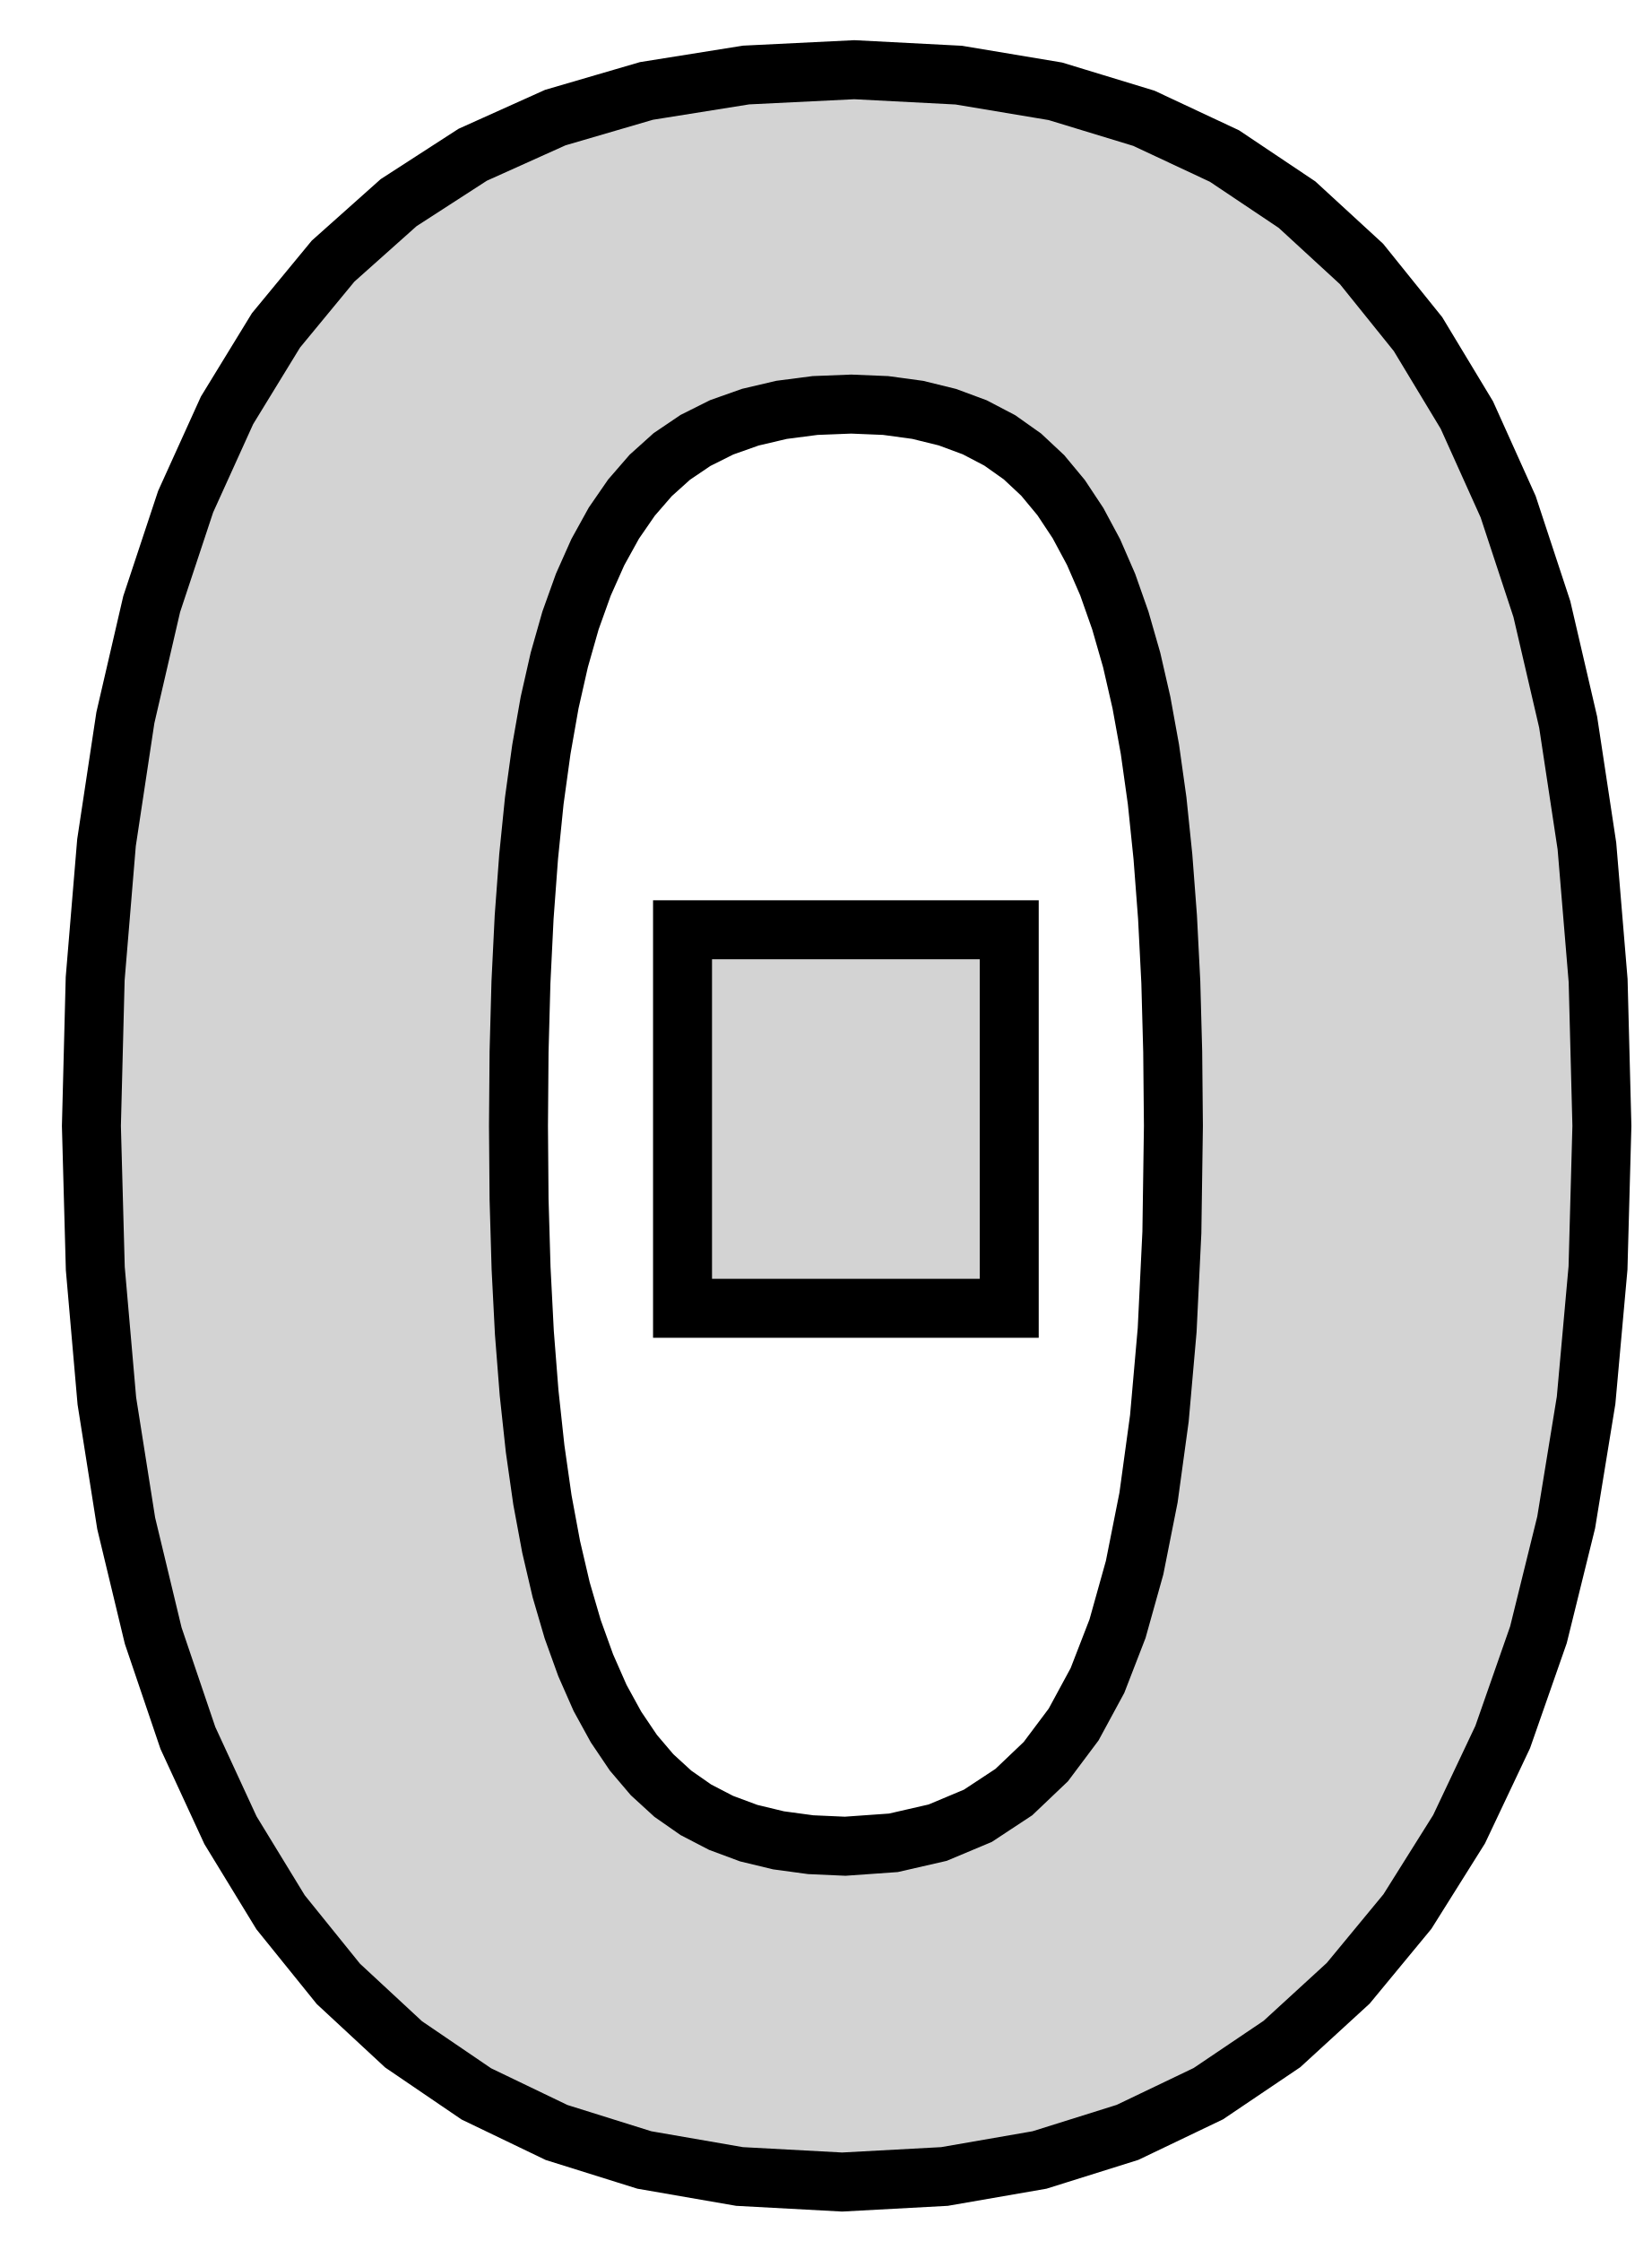
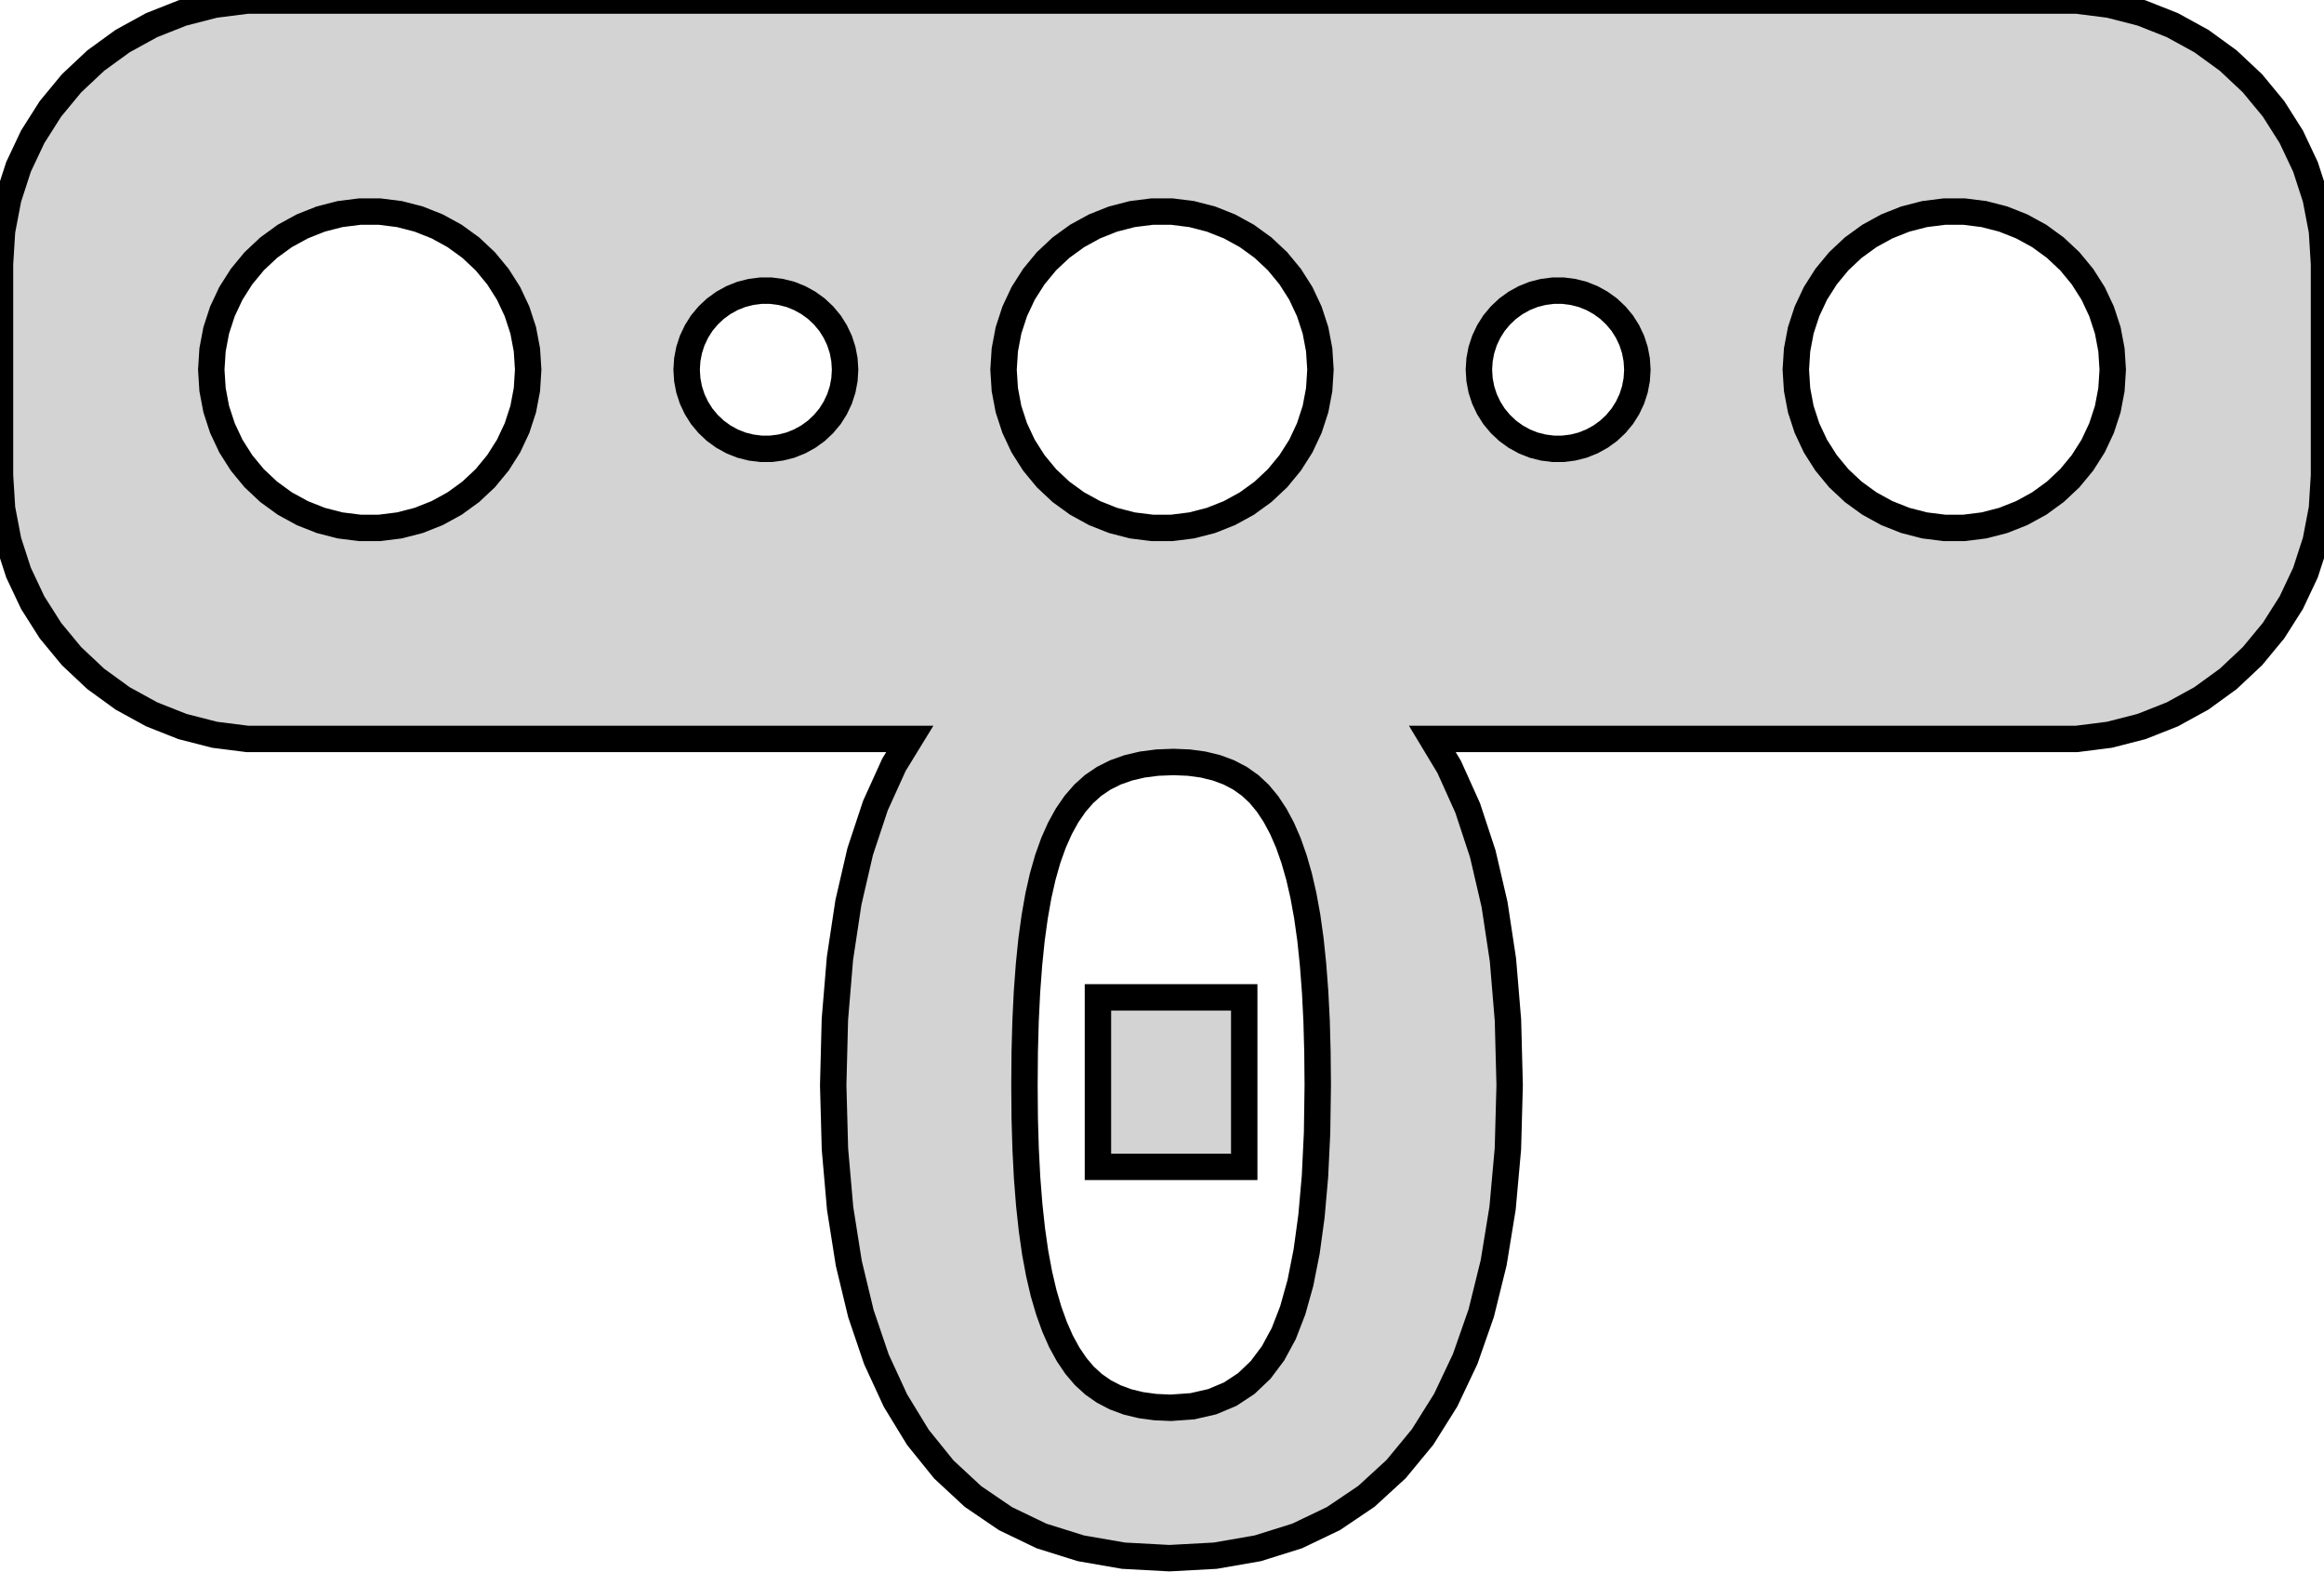
- <svg xmlns="http://www.w3.org/2000/svg" width="14mm" height="19mm" viewBox="-7 4 14 19" version="1.1">
-   <path d=" M 1.008,22.453 L 1.814,22.313 L 2.56,22.079 L 3.245,21.751 L 3.869,21.33 L 4.431,20.815  L 4.933,20.207 L 5.371,19.509 L 5.741,18.727 L 6.044,17.86 L 6.279,16.908 L 6.448,15.872  L 6.549,14.751 L 6.582,13.546 L 6.55,12.314 L 6.455,11.173 L 6.296,10.123 L 6.073,9.164  L 5.787,8.296 L 5.437,7.519 L 5.023,6.833 L 4.544,6.238 L 3.997,5.735 L 3.382,5.323  L 2.699,5.003 L 1.948,4.774 L 1.129,4.637 L 0.243,4.591 L -0.674,4.636 L -1.519,4.771  L -2.292,4.997 L -2.992,5.312 L -3.62,5.718 L -4.176,6.214 L -4.66,6.801 L -5.075,7.479  L -5.426,8.253 L -5.714,9.122 L -5.937,10.085 L -6.097,11.144 L -6.193,12.297 L -6.225,13.546  L -6.192,14.755 L -6.094,15.878 L -5.93,16.916 L -5.701,17.868 L -5.407,18.735 L -5.046,19.517  L -4.621,20.213 L -4.131,20.82 L -3.578,21.333 L -2.961,21.753 L -2.281,22.08 L -1.537,22.313  L -0.73,22.453 L 0.14,22.5 z M -0.126,19.64 L -0.399,19.603 L -0.652,19.542 L -0.886,19.455 L -1.1,19.344 L -1.295,19.208  L -1.471,19.047 L -1.63,18.86 L -1.777,18.642 L -1.912,18.396 L -2.034,18.119 L -2.144,17.814  L -2.242,17.479 L -2.327,17.115 L -2.401,16.717 L -2.463,16.282 L -2.514,15.809 L -2.554,15.299  L -2.582,14.752 L -2.599,14.168 L -2.604,13.546 L -2.599,12.917 L -2.583,12.327 L -2.556,11.776  L -2.518,11.263 L -2.47,10.789 L -2.41,10.354 L -2.34,9.957 L -2.258,9.595 L -2.163,9.261  L -2.054,8.957 L -1.931,8.681 L -1.795,8.435 L -1.646,8.219 L -1.483,8.031 L -1.304,7.87  L -1.103,7.734 L -0.881,7.623 L -0.638,7.537 L -0.374,7.475 L -0.089,7.438 L 0.217,7.426  L 0.509,7.438 L 0.781,7.475 L 1.033,7.537 L 1.265,7.623 L 1.477,7.734 L 1.669,7.87  L 1.841,8.031 L 1.997,8.219 L 2.14,8.435 L 2.272,8.681 L 2.392,8.957 L 2.499,9.261  L 2.595,9.595 L 2.678,9.957 L 2.75,10.354 L 2.811,10.789 L 2.86,11.263 L 2.899,11.776  L 2.927,12.327 L 2.943,12.917 L 2.949,13.546 L 2.936,14.449 L 2.896,15.276 L 2.83,16.025  L 2.738,16.697 L 2.62,17.291 L 2.475,17.809 L 2.305,18.248 L 2.103,18.621 L 1.867,18.936  L 1.596,19.194 L 1.291,19.395 L 0.95,19.538 L 0.575,19.624 L 0.166,19.653 z M 1.557,11.883 L -1.213,11.883 L -1.213,15.092 L 1.557,15.092 z " stroke="black" fill="lightgray" stroke-width="0.5" />
+ <svg xmlns="http://www.w3.org/2000/svg" width="44mm" height="30mm" viewBox="-22 -7 44 30" version="1.1">
+   <path d=" M 1.008,22.453 L 1.814,22.313 L 2.56,22.079 L 3.245,21.751 L 3.869,21.33 L 4.431,20.815  L 4.933,20.207 L 5.371,19.509 L 5.741,18.727 L 6.044,17.86 L 6.279,16.908 L 6.448,15.872  L 6.549,14.751 L 6.582,13.546 L 6.55,12.314 L 6.455,11.173 L 6.296,10.123 L 6.073,9.164  L 5.787,8.296 L 5.437,7.519 L 5.118,6.99 L 17.314,6.99 L 17.937,6.911 L 18.545,6.755  L 19.129,6.524 L 19.679,6.222 L 20.187,5.853 L 20.645,5.423 L 21.045,4.939 L 21.381,4.409  L 21.649,3.841 L 21.843,3.243 L 21.961,2.627 L 22,2 L 22,-2 L 21.961,-2.627  L 21.843,-3.243 L 21.649,-3.841 L 21.381,-4.409 L 21.045,-4.939 L 20.645,-5.423 L 20.187,-5.853  L 19.679,-6.222 L 19.129,-6.524 L 18.545,-6.755 L 17.937,-6.911 L 17.314,-6.99 L -17.314,-6.99  L -17.937,-6.911 L -18.545,-6.755 L -19.129,-6.524 L -19.679,-6.222 L -20.187,-5.853 L -20.645,-5.423  L -21.045,-4.939 L -21.381,-4.409 L -21.649,-3.841 L -21.843,-3.243 L -21.961,-2.627 L -22,-2  L -22,2 L -21.961,2.627 L -21.843,3.243 L -21.649,3.841 L -21.381,4.409 L -21.045,4.939  L -20.645,5.423 L -20.187,5.853 L -19.679,6.222 L -19.129,6.524 L -18.545,6.755 L -17.937,6.911  L -17.314,6.99 L -4.775,6.99 L -5.075,7.479 L -5.426,8.253 L -5.714,9.122 L -5.937,10.085  L -6.097,11.144 L -6.193,12.297 L -6.225,13.546 L -6.192,14.755 L -6.094,15.878 L -5.93,16.916  L -5.701,17.868 L -5.407,18.735 L -5.046,19.517 L -4.621,20.213 L -4.131,20.82 L -3.578,21.333  L -2.961,21.753 L -2.281,22.08 L -1.537,22.313 L -0.73,22.453 L 0.14,22.5 z M 14.812,2.994 L 14.438,2.947 L 14.073,2.853 L 13.723,2.714 L 13.393,2.533 L 13.088,2.312  L 12.813,2.054 L 12.573,1.763 L 12.371,1.445 L 12.211,1.104 L 12.094,0.746 L 12.024,0.376  L 12,-0 L 12.024,-0.376 L 12.094,-0.746 L 12.211,-1.104 L 12.371,-1.445 L 12.573,-1.763  L 12.813,-2.054 L 13.088,-2.312 L 13.393,-2.533 L 13.723,-2.714 L 14.073,-2.853 L 14.438,-2.947  L 14.812,-2.994 L 15.188,-2.994 L 15.562,-2.947 L 15.927,-2.853 L 16.277,-2.714 L 16.608,-2.533  L 16.912,-2.312 L 17.187,-2.054 L 17.427,-1.763 L 17.629,-1.445 L 17.789,-1.104 L 17.906,-0.746  L 17.976,-0.376 L 18,-0 L 17.976,0.376 L 17.906,0.746 L 17.789,1.104 L 17.629,1.445  L 17.427,1.763 L 17.187,2.054 L 16.912,2.312 L 16.608,2.533 L 16.277,2.714 L 15.927,2.853  L 15.562,2.947 L 15.188,2.994 z M -15.188,2.994 L -15.562,2.947 L -15.927,2.853 L -16.277,2.714 L -16.608,2.533 L -16.912,2.312  L -17.187,2.054 L -17.427,1.763 L -17.629,1.445 L -17.789,1.104 L -17.906,0.746 L -17.976,0.376  L -18,-0 L -17.976,-0.376 L -17.906,-0.746 L -17.789,-1.104 L -17.629,-1.445 L -17.427,-1.763  L -17.187,-2.054 L -16.912,-2.312 L -16.608,-2.533 L -16.277,-2.714 L -15.927,-2.853 L -15.562,-2.947  L -15.188,-2.994 L -14.812,-2.994 L -14.438,-2.947 L -14.073,-2.853 L -13.723,-2.714 L -13.393,-2.533  L -13.088,-2.312 L -12.813,-2.054 L -12.573,-1.763 L -12.371,-1.445 L -12.211,-1.104 L -12.094,-0.746  L -12.024,-0.376 L -12,-0 L -12.024,0.376 L -12.094,0.746 L -12.211,1.104 L -12.371,1.445  L -12.573,1.763 L -12.813,2.054 L -13.088,2.312 L -13.393,2.533 L -13.723,2.714 L -14.073,2.853  L -14.438,2.947 L -14.812,2.994 z M -0.188,2.994 L -0.562,2.947 L -0.927,2.853 L -1.277,2.714 L -1.607,2.533 L -1.912,2.312  L -2.187,2.054 L -2.427,1.763 L -2.629,1.445 L -2.789,1.104 L -2.906,0.746 L -2.976,0.376  L -3,-0 L -2.976,-0.376 L -2.906,-0.746 L -2.789,-1.104 L -2.629,-1.445 L -2.427,-1.763  L -2.187,-2.054 L -1.912,-2.312 L -1.607,-2.533 L -1.277,-2.714 L -0.927,-2.853 L -0.562,-2.947  L -0.188,-2.994 L 0.188,-2.994 L 0.562,-2.947 L 0.927,-2.853 L 1.277,-2.714 L 1.607,-2.533  L 1.912,-2.312 L 2.187,-2.054 L 2.427,-1.763 L 2.629,-1.445 L 2.789,-1.104 L 2.906,-0.746  L 2.976,-0.376 L 3,-0 L 2.976,0.376 L 2.906,0.746 L 2.789,1.104 L 2.629,1.445  L 2.427,1.763 L 2.187,2.054 L 1.912,2.312 L 1.607,2.533 L 1.277,2.714 L 0.927,2.853  L 0.562,2.947 L 0.188,2.994 z M -7.594,1.497 L -7.781,1.473 L -7.964,1.427 L -8.139,1.357 L -8.304,1.266 L -8.456,1.156  L -8.593,1.027 L -8.714,0.882 L -8.814,0.723 L -8.895,0.552 L -8.953,0.373 L -8.988,0.188  L -9,-0 L -8.988,-0.188 L -8.953,-0.373 L -8.895,-0.552 L -8.814,-0.723 L -8.714,-0.882  L -8.593,-1.027 L -8.456,-1.156 L -8.304,-1.266 L -8.139,-1.357 L -7.964,-1.427 L -7.781,-1.473  L -7.594,-1.497 L -7.406,-1.497 L -7.219,-1.473 L -7.036,-1.427 L -6.861,-1.357 L -6.696,-1.266  L -6.544,-1.156 L -6.407,-1.027 L -6.286,-0.882 L -6.186,-0.723 L -6.105,-0.552 L -6.047,-0.373  L -6.012,-0.188 L -6,-0 L -6.012,0.188 L -6.047,0.373 L -6.105,0.552 L -6.186,0.723  L -6.286,0.882 L -6.407,1.027 L -6.544,1.156 L -6.696,1.266 L -6.861,1.357 L -7.036,1.427  L -7.219,1.473 L -7.406,1.497 z M 7.406,1.497 L 7.219,1.473 L 7.036,1.427 L 6.861,1.357 L 6.696,1.266 L 6.544,1.156  L 6.407,1.027 L 6.286,0.882 L 6.186,0.723 L 6.105,0.552 L 6.047,0.373 L 6.012,0.188  L 6,-0 L 6.012,-0.188 L 6.047,-0.373 L 6.105,-0.552 L 6.186,-0.723 L 6.286,-0.882  L 6.407,-1.027 L 6.544,-1.156 L 6.696,-1.266 L 6.861,-1.357 L 7.036,-1.427 L 7.219,-1.473  L 7.406,-1.497 L 7.594,-1.497 L 7.781,-1.473 L 7.964,-1.427 L 8.139,-1.357 L 8.304,-1.266  L 8.456,-1.156 L 8.593,-1.027 L 8.714,-0.882 L 8.814,-0.723 L 8.895,-0.552 L 8.953,-0.373  L 8.988,-0.188 L 9,-0 L 8.988,0.188 L 8.953,0.373 L 8.895,0.552 L 8.814,0.723  L 8.714,0.882 L 8.593,1.027 L 8.456,1.156 L 8.304,1.266 L 8.139,1.357 L 7.964,1.427  L 7.781,1.473 L 7.594,1.497 z M -0.126,19.64 L -0.399,19.603 L -0.652,19.542 L -0.886,19.455 L -1.1,19.344 L -1.295,19.208  L -1.471,19.047 L -1.63,18.86 L -1.777,18.642 L -1.912,18.396 L -2.034,18.119 L -2.144,17.814  L -2.242,17.479 L -2.327,17.115 L -2.401,16.717 L -2.463,16.282 L -2.514,15.809 L -2.554,15.299  L -2.582,14.752 L -2.599,14.168 L -2.604,13.546 L -2.599,12.917 L -2.583,12.327 L -2.556,11.776  L -2.518,11.263 L -2.47,10.789 L -2.41,10.354 L -2.34,9.957 L -2.258,9.595 L -2.163,9.261  L -2.054,8.957 L -1.931,8.681 L -1.795,8.435 L -1.646,8.219 L -1.483,8.031 L -1.304,7.87  L -1.103,7.734 L -0.881,7.623 L -0.638,7.537 L -0.374,7.475 L -0.089,7.438 L 0.217,7.426  L 0.509,7.438 L 0.781,7.475 L 1.033,7.537 L 1.265,7.623 L 1.477,7.734 L 1.669,7.87  L 1.841,8.031 L 1.997,8.219 L 2.14,8.435 L 2.272,8.681 L 2.392,8.957 L 2.499,9.261  L 2.595,9.595 L 2.678,9.957 L 2.75,10.354 L 2.811,10.789 L 2.86,11.263 L 2.899,11.776  L 2.927,12.327 L 2.943,12.917 L 2.949,13.546 L 2.936,14.449 L 2.896,15.276 L 2.83,16.025  L 2.738,16.697 L 2.62,17.291 L 2.475,17.809 L 2.305,18.248 L 2.103,18.621 L 1.867,18.936  L 1.596,19.194 L 1.291,19.395 L 0.95,19.538 L 0.575,19.624 L 0.166,19.653 z M 1.557,11.883 L -1.213,11.883 L -1.213,15.092 L 1.557,15.092 z " stroke="black" fill="lightgray" stroke-width="0.5" />
</svg>
